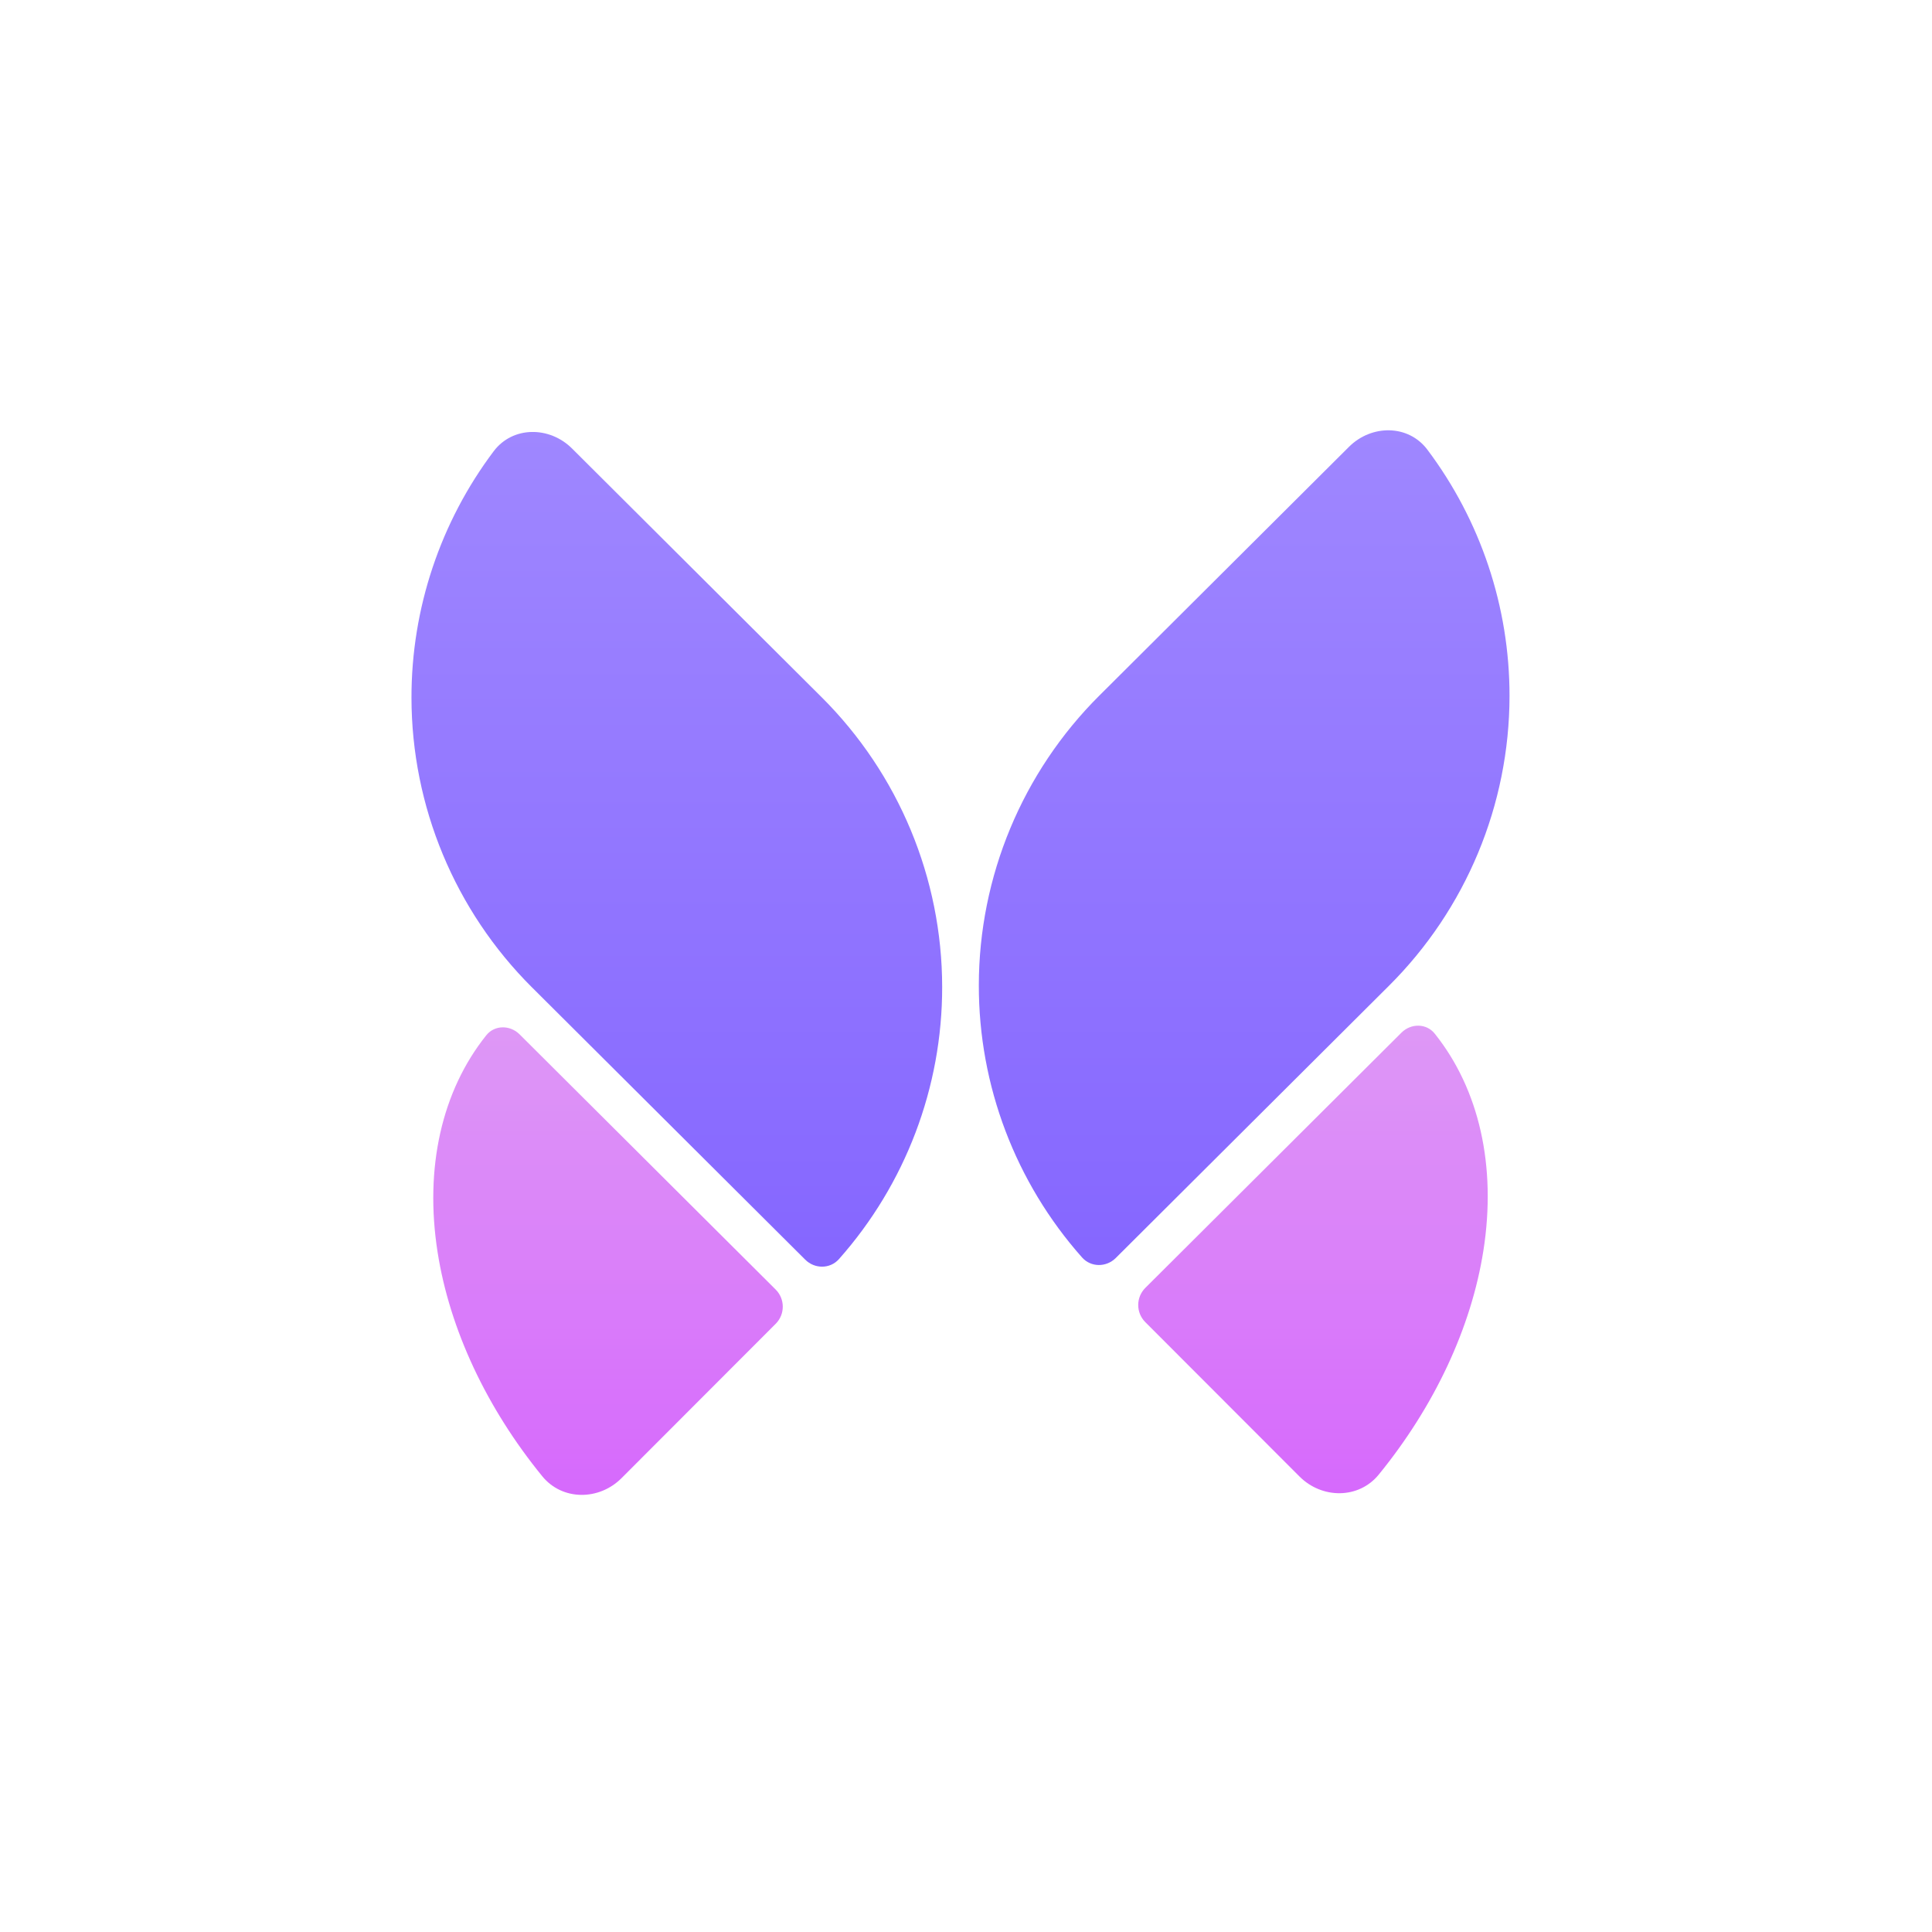
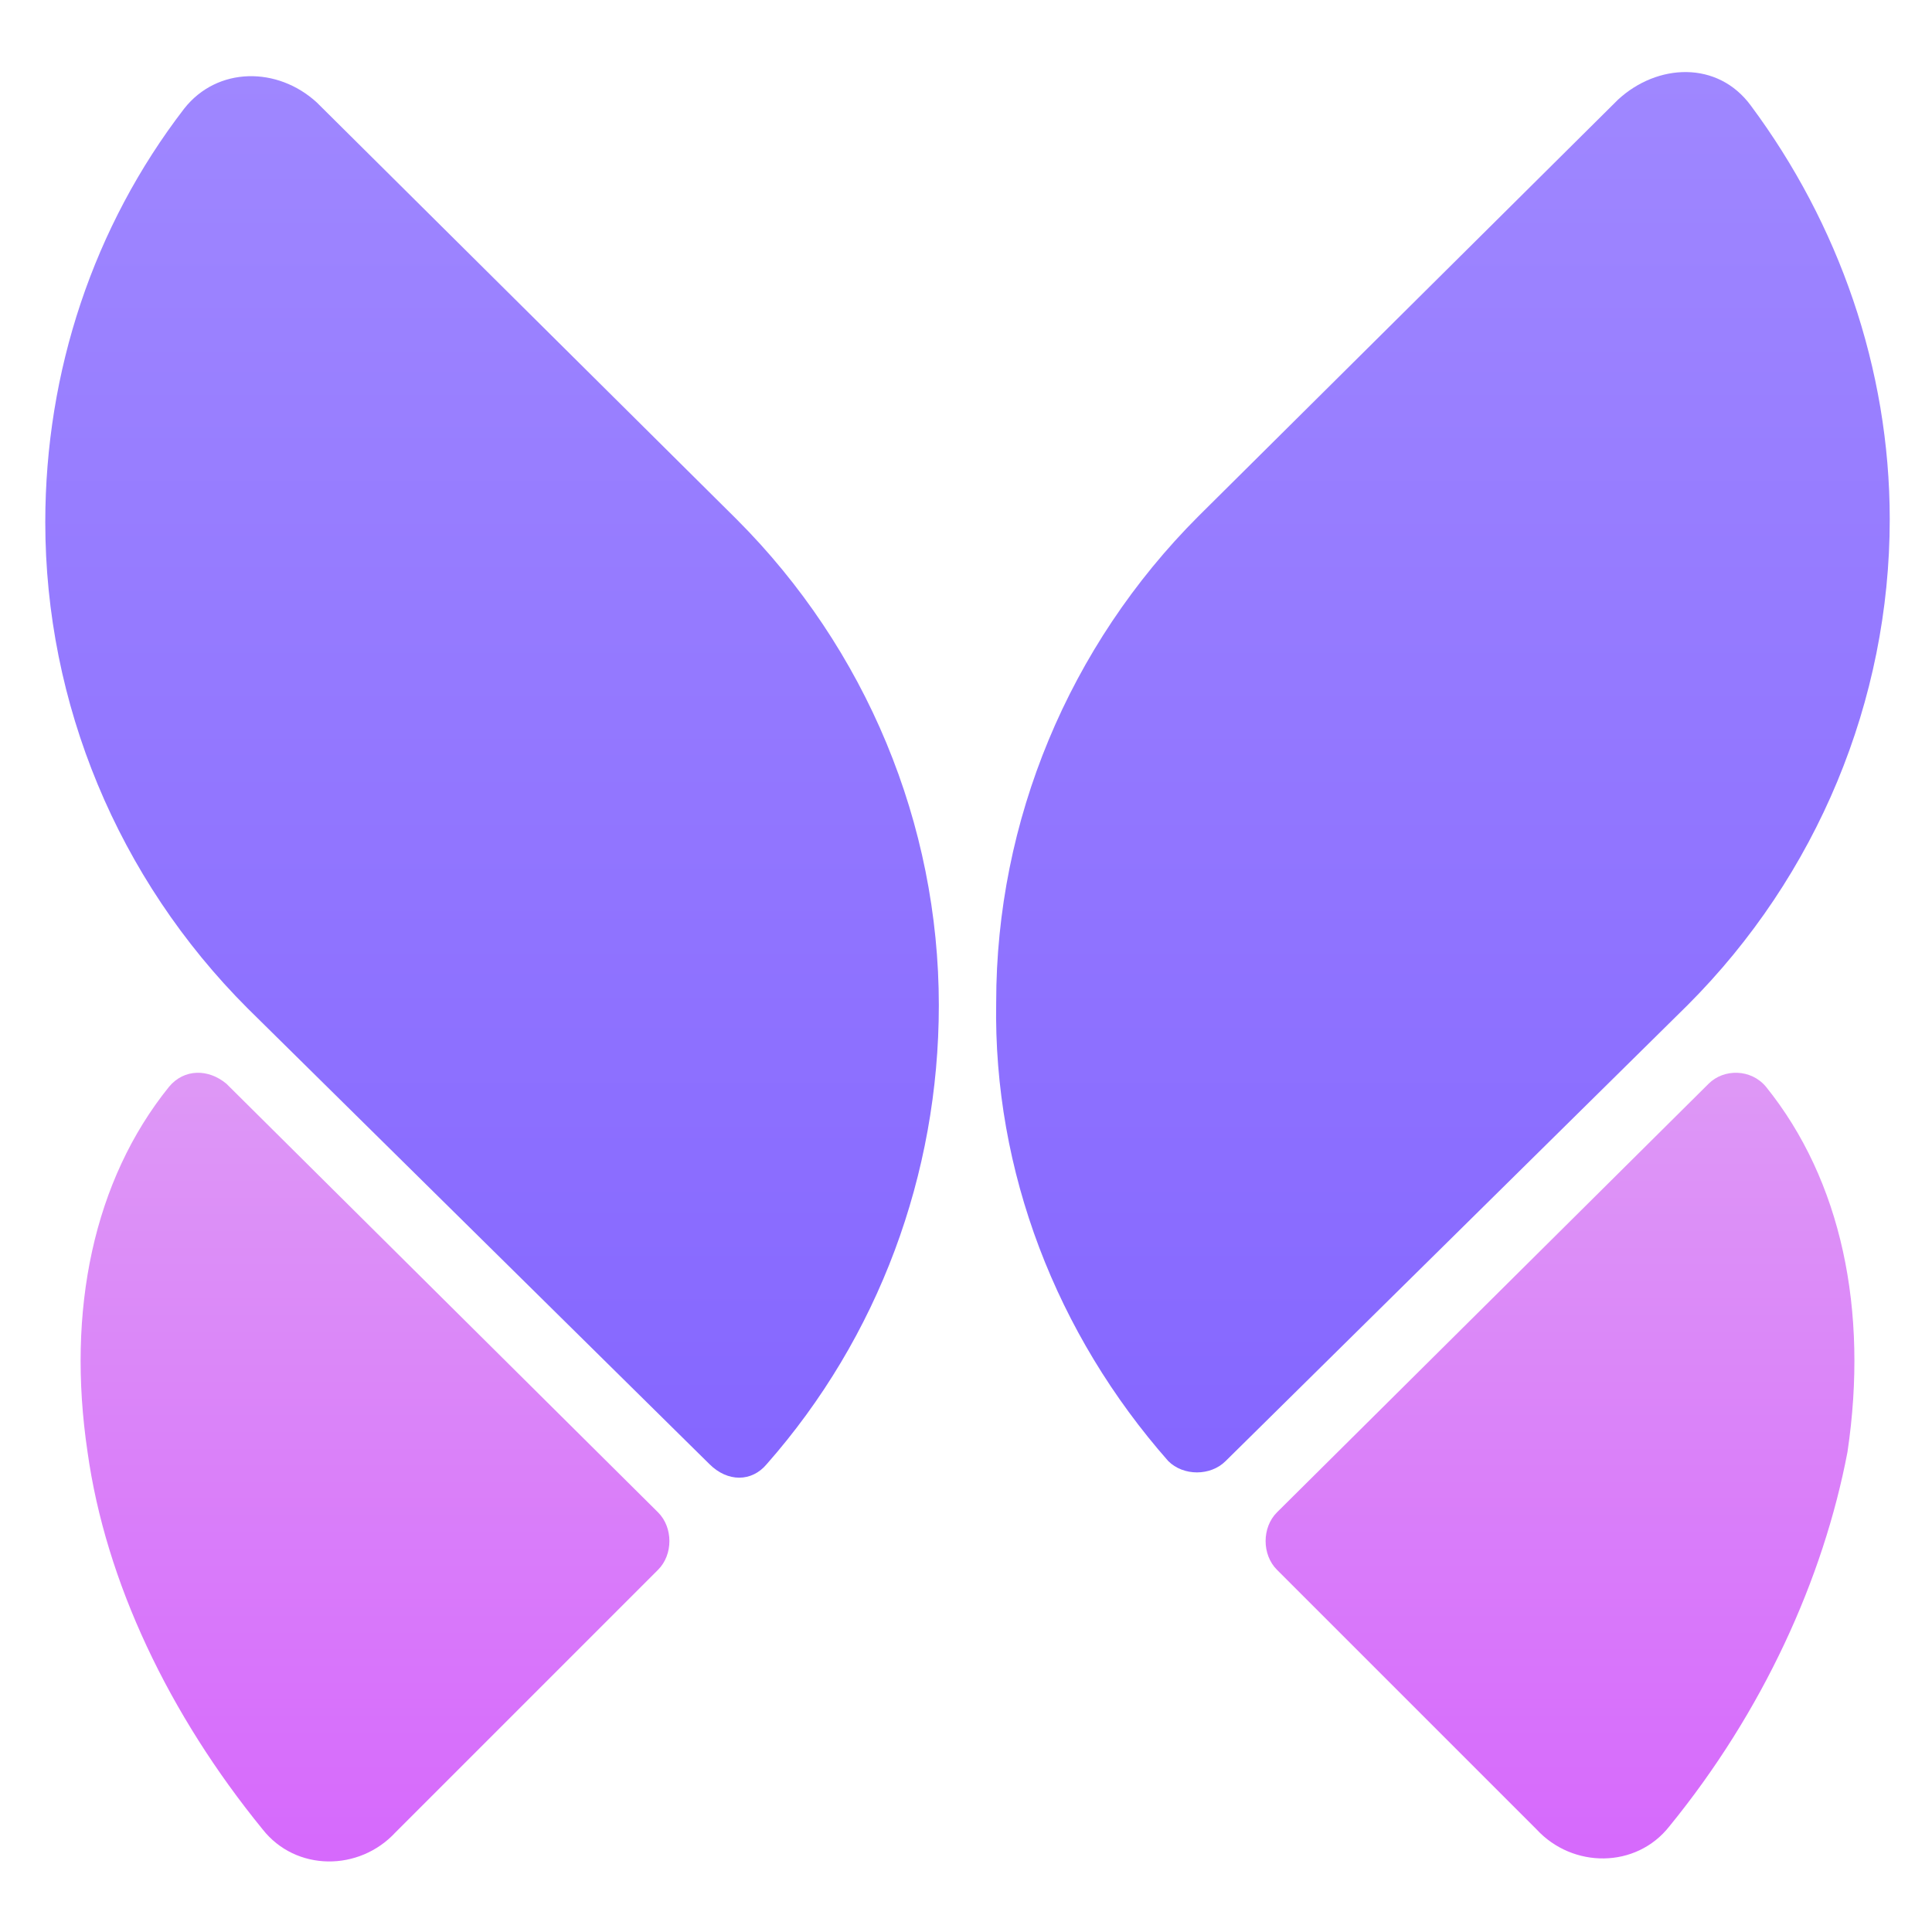
- <svg xmlns="http://www.w3.org/2000/svg" width="1600" height="1600" viewBox="0 0 1600 1600" fill="none">
-   <path d="M1250.12 576.498c-.11 89.997-36 176.267-99.79 239.83v-.007L924.04 1041.81c-7.841 7.82-20.58 7.84-27.927-.44-55.015-61.995-85.588-142.175-85.49-225.478.105-89.997 36-176.267 99.787-239.83l.007.007 206.743-206.014c18.63-18.569 49.12-18.702 64.92 2.324 43.99 58.525 68.13 130.089 68.04 204.119z" fill="url(#paint0_linear_249_2462)" />
-   <path d="M440.553 817.702c-63.787-63.563-99.681-149.833-99.786-239.83-.087-74.03 24.048-145.594 68.035-204.119 15.803-21.026 46.293-20.893 64.928-2.324l206.74 206.016.007-.007c63.787 63.564 99.681 149.833 99.787 239.831.097 83.302-30.475 163.483-85.49 225.471-7.348 8.28-20.087 8.26-27.927.45L440.56 817.696l-.007.006z" fill="url(#paint1_linear_249_2462)" />
-   <path d="M1141.82 1221.19c-16.63 20.39-47.03 20.21-65.63 1.59l-127.696-127.84c-7.836-7.85-7.821-20.56.033-28.39l212.093-211.345c7.84-7.813 20.63-7.859 27.54.784 36.81 45.996 51.29 109.566 40.35 179.551-10.02 64.06-40.66 129.19-86.69 185.65z" fill="url(#paint2_linear_249_2462)" />
-   <path d="M514.698 1224.16c-18.594 18.61-49.002 18.79-65.626-1.6-46.036-56.46-76.672-121.58-86.688-185.64-10.942-69.992 3.532-133.562 40.342-179.558 6.917-8.642 19.704-8.597 27.545-.784l212.091 211.352c7.854 7.82 7.869 20.54.034 28.38l-127.698 127.85z" fill="url(#paint3_linear_249_2462)" />
-   <defs>
-     <linearGradient id="paint0_linear_249_2462" x1="795.443" y1="356.357" x2="795.443" y2="1056.76" gradientUnits="userSpaceOnUse">
-       <stop stop-color="#9F87FF" />
-       <stop offset="1" stop-color="#8566FF" />
-     </linearGradient>
-     <linearGradient id="paint1_linear_249_2462" x1="795.443" y1="356.357" x2="795.443" y2="1056.76" gradientUnits="userSpaceOnUse">
-       <stop stop-color="#9F87FF" />
-       <stop offset="1" stop-color="#8566FF" />
-     </linearGradient>
-     <linearGradient id="paint2_linear_249_2462" x1="795.443" y1="841.123" x2="795.443" y2="1237.29" gradientUnits="userSpaceOnUse">
-       <stop stop-color="#DE99F6" />
-       <stop offset="1" stop-color="#D669FC" />
-     </linearGradient>
-     <linearGradient id="paint3_linear_249_2462" x1="795.443" y1="841.123" x2="795.443" y2="1237.29" gradientUnits="userSpaceOnUse">
-       <stop stop-color="#DE99F6" />
-       <stop offset="1" stop-color="#D669FC" />
-     </linearGradient>
-   </defs>
+ <svg xmlns="http://www.w3.org/2000/svg" version="1.1" id="Layer_1" x="0px" y="0px" viewBox="0 0 64 64" style="enable-background:new 0 0 64 64;" xml:space="preserve">
+   <style type="text/css">
+ 	.st0{fill:url(#SVGID_1_);}
+ 	.st1{fill:url(#SVGID_00000175296279836840939630000004521520235256955312_);}
+ 	.st2{fill:url(#SVGID_00000005245140652059454790000002397715461791327639_);}
+ 	.st3{fill:url(#SVGID_00000091714105866391845350000016032996075093272251_);}
+ </style>
+   <linearGradient id="SVGID_1_" gradientUnits="userSpaceOnUse" x1="47.787" y1="61.622" x2="47.787" y2="14.556" gradientTransform="matrix(1 0 0 -1 0 64)">
+     <stop offset="0" style="stop-color:#9F87FF" />
+     <stop offset="1" style="stop-color:#8566FF" />
+   </linearGradient>
+   <path class="st0" d="M62.6,17.2c0,6-2.4,11.8-6.7,16.1v0L40.6,48.4c-0.5,0.5-1.4,0.5-1.9,0c-3.7-4.2-5.8-9.6-5.7-15.2  c0-6,2.4-11.8,6.7-16.1l0,0L53.6,3.3C54.9,2.1,56.9,2,58,3.5C60.9,7.4,62.6,12.2,62.6,17.2L62.6,17.2z" />
+   <linearGradient id="SVGID_00000084522287401649007520000006825715035630297269_" gradientUnits="userSpaceOnUse" x1="16.213" y1="61.622" x2="16.213" y2="14.556" gradientTransform="matrix(1 0 0 -1 0 64)">
+     <stop offset="0" style="stop-color:#9F87FF" />
+     <stop offset="1" style="stop-color:#8566FF" />
+   </linearGradient>
+   <path style="fill:url(#SVGID_00000084522287401649007520000006825715035630297269_);" d="M8.2,33.4c-4.3-4.3-6.7-10.1-6.7-16.1  c0-5,1.6-9.8,4.6-13.7c1.1-1.4,3.1-1.4,4.4-0.2l13.9,13.8l0,0c4.3,4.3,6.7,10.1,6.7,16.1c0,5.6-2,11-5.7,15.2  c-0.5,0.6-1.3,0.6-1.9,0L8.2,33.4L8.2,33.4L8.2,33.4z" />
+   <linearGradient id="SVGID_00000092434334871630785440000003256621346905514920_" gradientUnits="userSpaceOnUse" x1="51.616" y1="29.047" x2="51.616" y2="2.425" gradientTransform="matrix(1 0 0 -1 0 64)">
+     <stop offset="0" style="stop-color:#DE99F6" />
+     <stop offset="1" style="stop-color:#D669FC" />
+   </linearGradient>
+   <path style="fill:url(#SVGID_00000092434334871630785440000003256621346905514920_);" d="M55.3,60.5c-1.1,1.4-3.2,1.4-4.4,0.1  L42.3,52c-0.5-0.5-0.5-1.4,0-1.9l14.3-14.2c0.5-0.5,1.4-0.5,1.9,0.1c2.5,3.1,3.4,7.4,2.7,12.1C60.4,52.3,58.4,56.7,55.3,60.5  L55.3,60.5z" />
+   <linearGradient id="SVGID_00000035508658047726218610000014334848106182883495_" gradientUnits="userSpaceOnUse" x1="12.384" y1="29.047" x2="12.384" y2="2.425" gradientTransform="matrix(1 0 0 -1 0 64)">
+     <stop offset="0" style="stop-color:#DE99F6" />
+     <stop offset="1" style="stop-color:#D669FC" />
+   </linearGradient>
+   <path style="fill:url(#SVGID_00000035508658047726218610000014334848106182883495_);" d="M13.1,60.7c-1.2,1.3-3.3,1.3-4.4-0.1  c-3.1-3.8-5.2-8.2-5.8-12.5c-0.7-4.7,0.2-9,2.7-12.1c0.5-0.6,1.3-0.6,1.9-0.1l14.3,14.2c0.5,0.5,0.5,1.4,0,1.9L13.1,60.7z" />
</svg>
